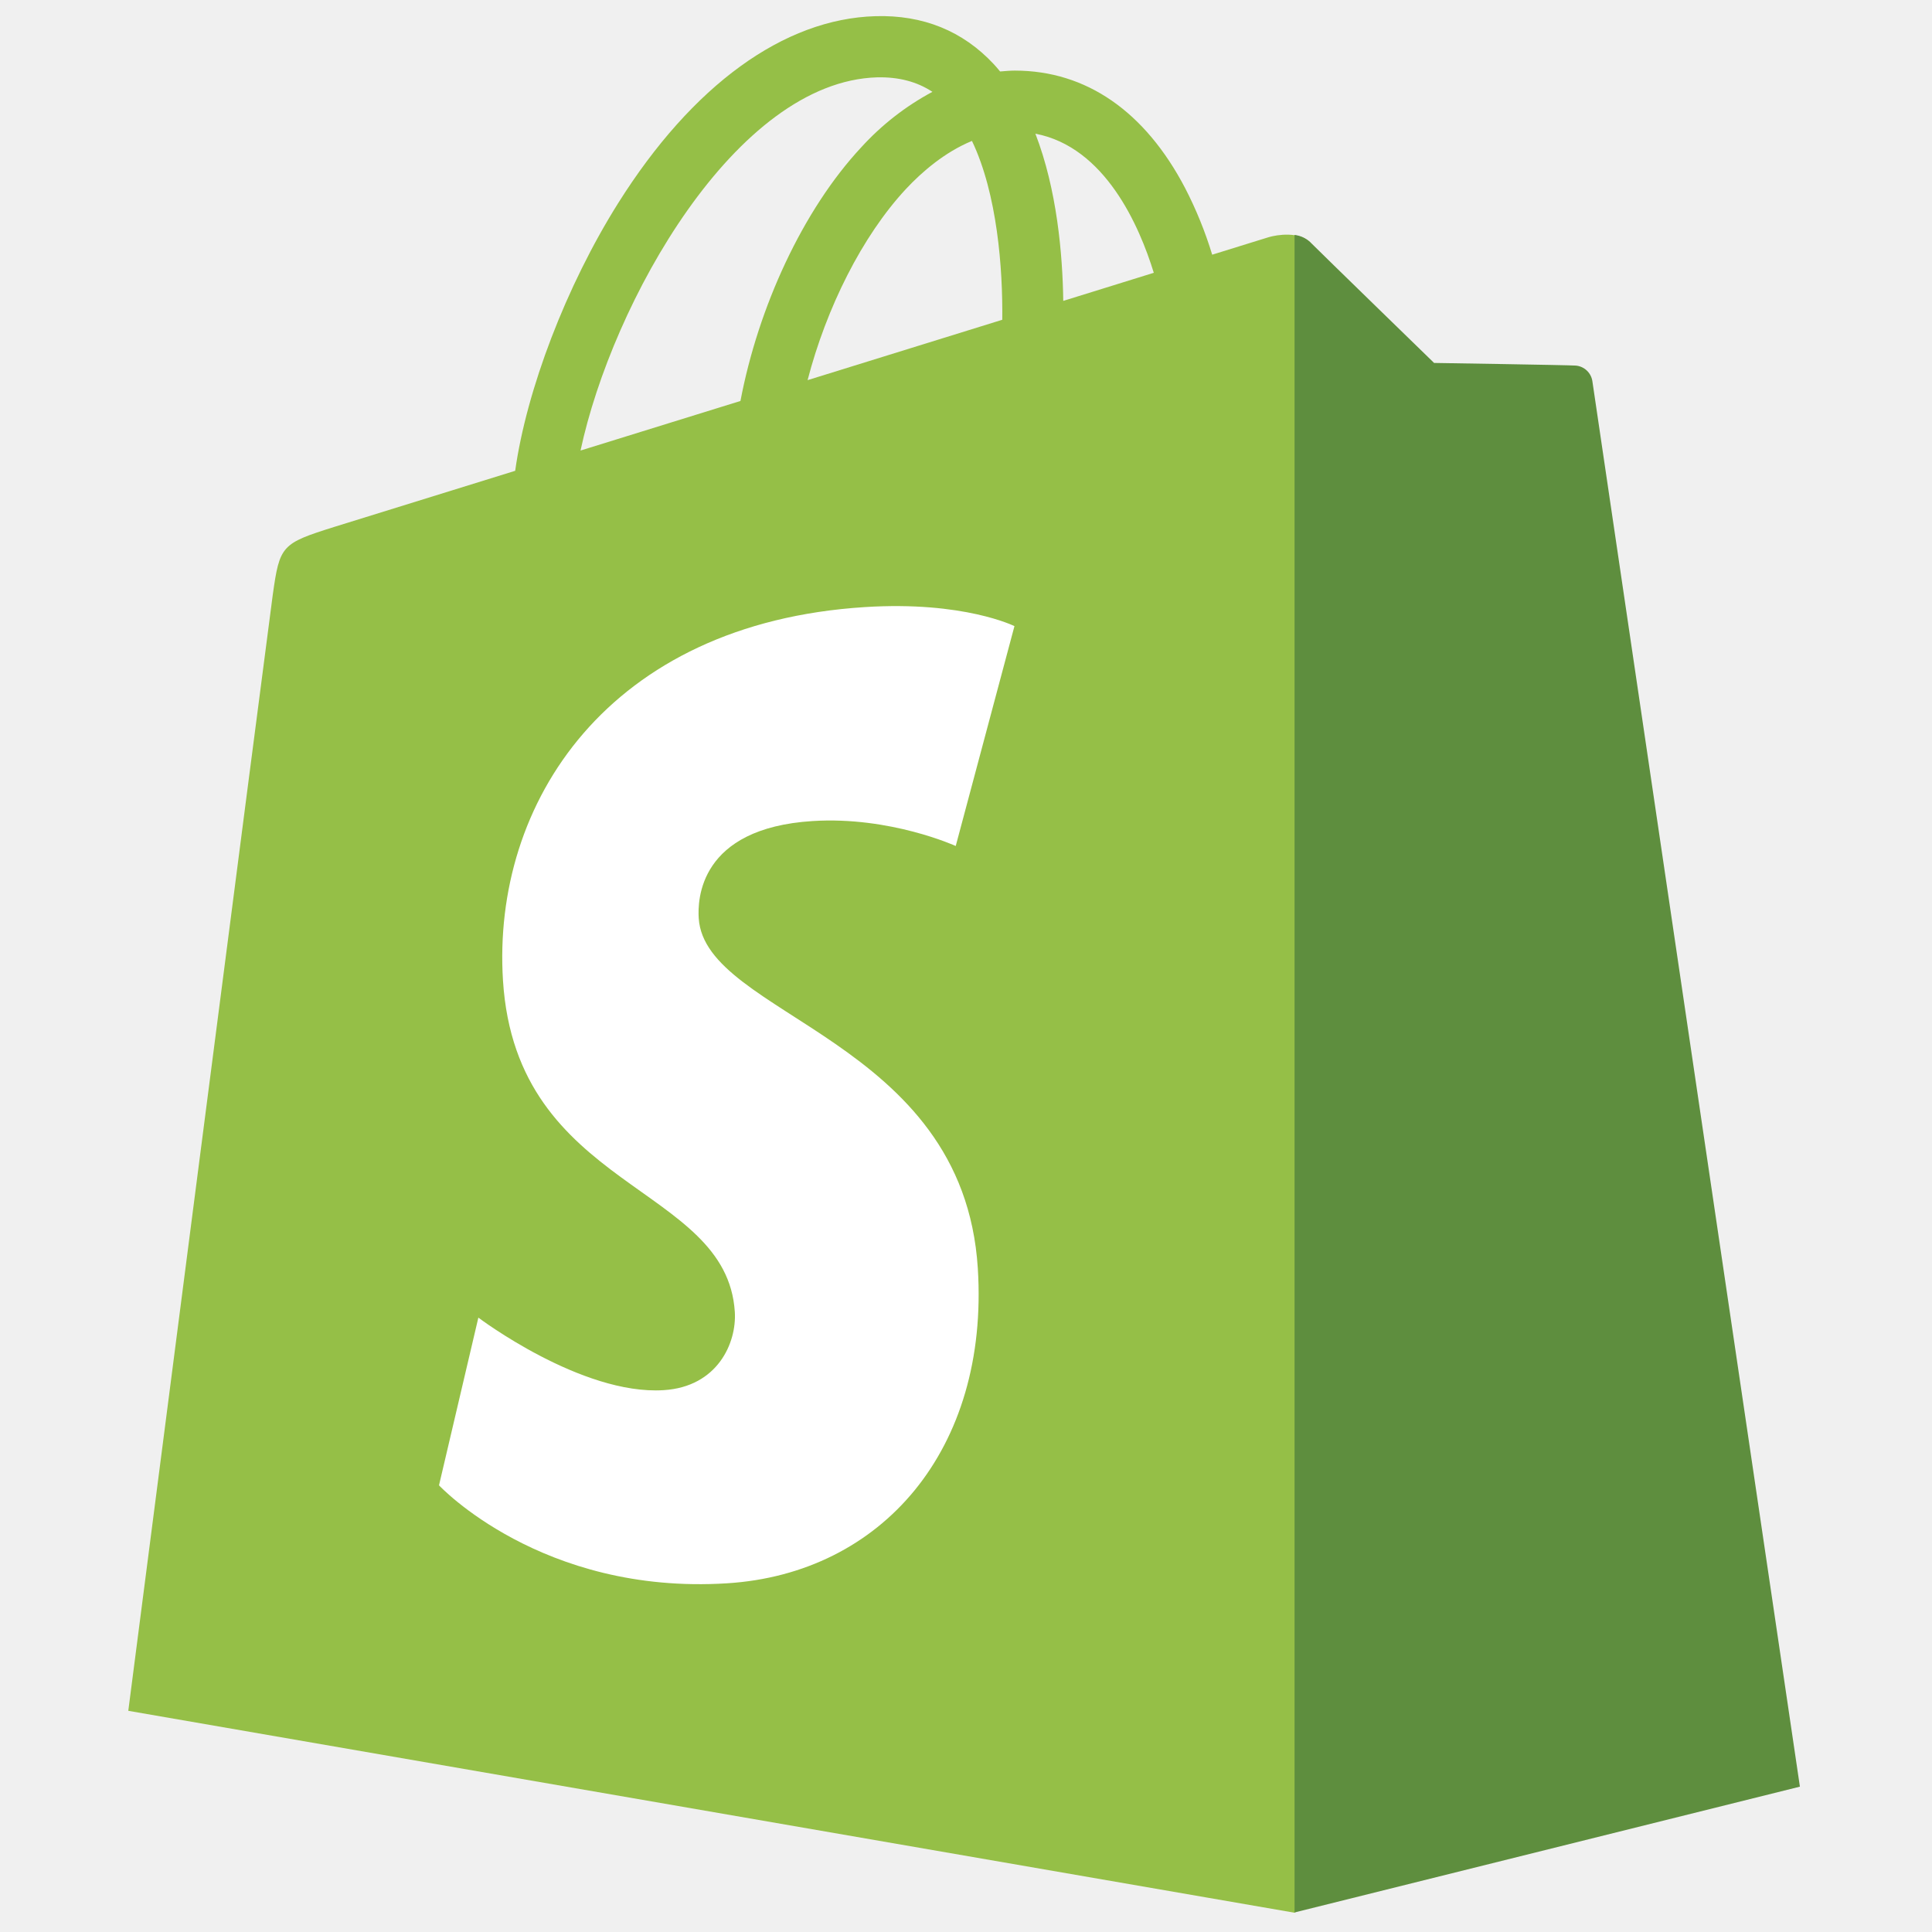
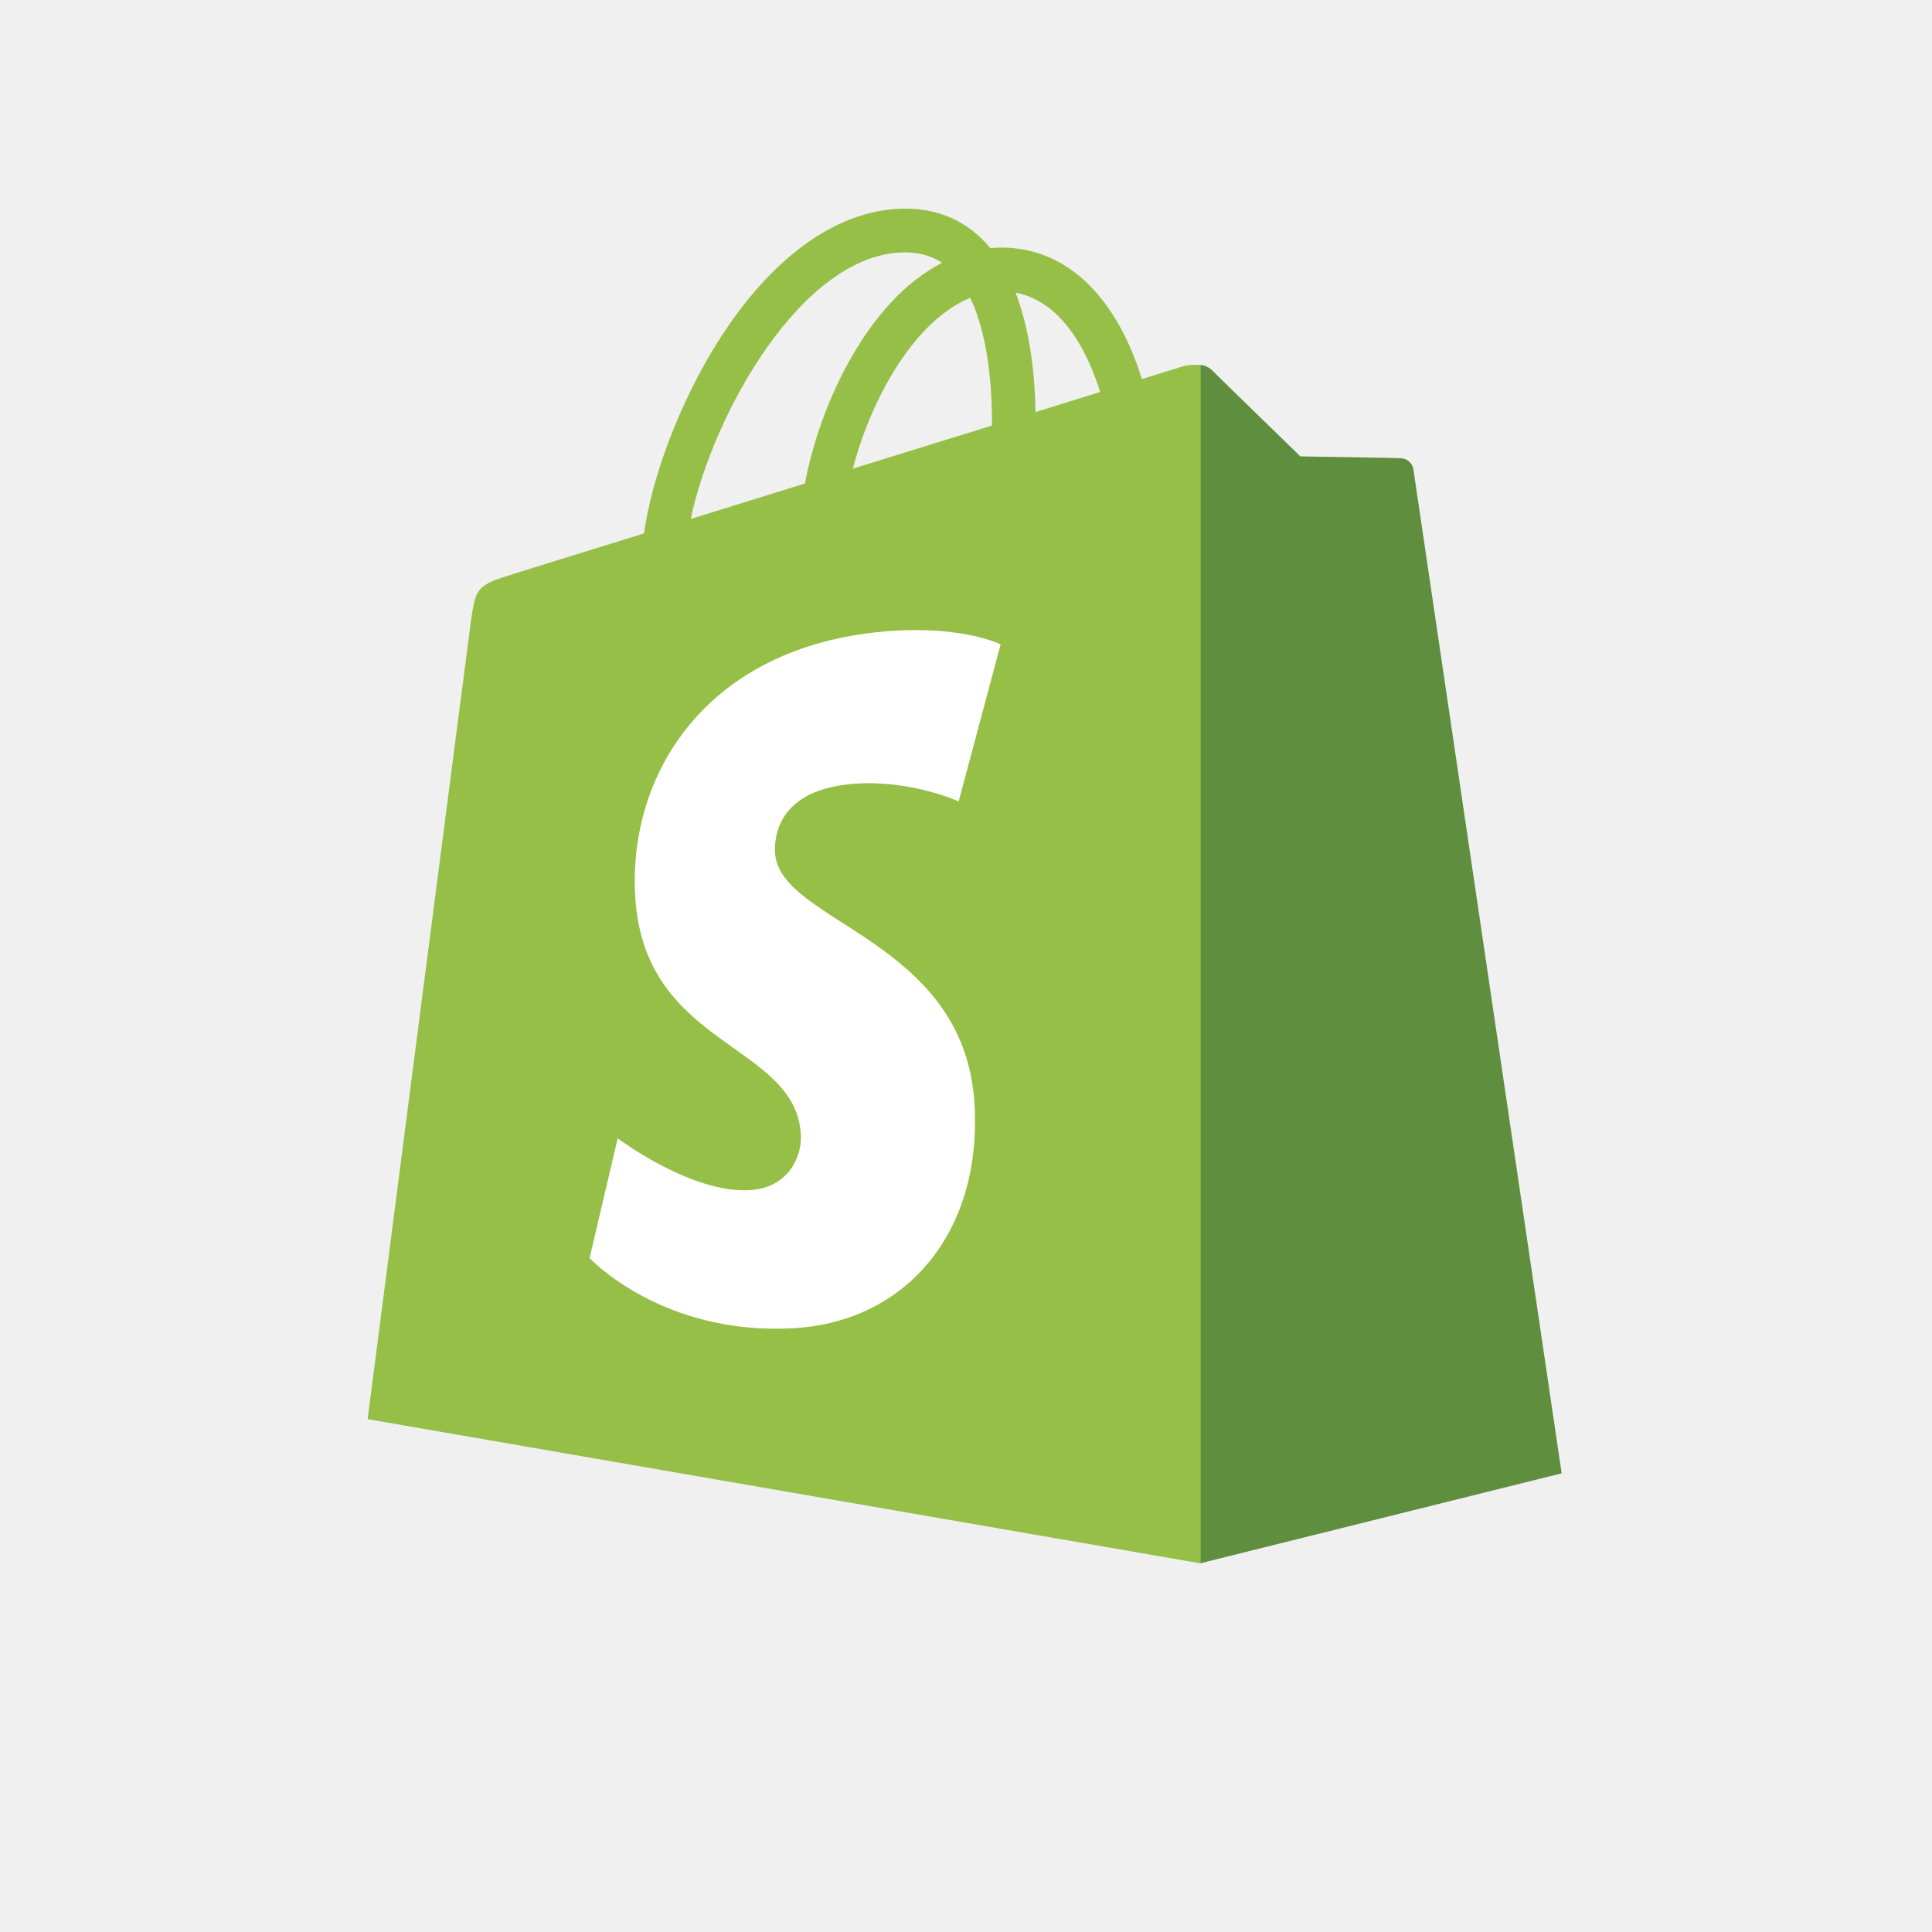
- <svg xmlns="http://www.w3.org/2000/svg" viewBox="-2 0 35 35">
+ <svg xmlns="http://www.w3.org/2000/svg" viewBox="-9 -5 49 49">
  <path d="M21.814 34.382l-.078-29.99c-.202-.202-.596-.141-.75-.096l-1.026.318a7.172 7.172 0 00-.491-1.208c-.728-1.39-1.792-2.125-3.08-2.127h-.004c-.086 0-.171.008-.257.015l-.01.001a2.805 2.805 0 00-.116-.134c-.56-.6-1.28-.893-2.142-.868-1.662.048-3.317 1.25-4.66 3.385-.945 1.503-1.662 3.39-1.867 4.851L4.06 9.544c-.963.303-.993.333-1.12 1.242-.095.688-2.616 20.207-2.616 20.207l21.128 3.658.362-.27zM14.892 1.664c-.281-.185-.61-.271-1-.263-2.566.074-4.804 4.087-5.375 6.761l2.458-.762.439-.136c.322-1.698 1.13-3.46 2.187-4.594a4.823 4.823 0 011.29-1.006zm-2.263 5.223l3.528-1.094c.011-.92-.089-2.28-.549-3.24-.49.202-.902.556-1.198.873-.793.853-1.44 2.154-1.78 3.461zm4.633-1.436l1.64-.509c-.262-.852-.884-2.28-2.145-2.52.392 1.013.493 2.186.505 3.029z" fill="#95BF47" fill-rule="evenodd">
 </path>
  <path d="M26.548 6.623c-.126-.01-2.568-.048-2.568-.048s-2.043-1.986-2.245-2.189a.503.503 0 00-.283-.13v30.39l9.155-2.279s-3.736-25.291-3.76-25.464a.333.333 0 00-.3-.28z" fill="#5E8E3E">
 </path>
  <path d="M16.378 11.342l-1.064 3.984s-1.186-.541-2.593-.452c-2.062.13-2.084 1.433-2.063 1.76.112 1.78 4.793 2.17 5.056 6.343.207 3.283-1.739 5.53-4.543 5.706-3.365.213-5.218-1.775-5.218-1.775l.713-3.038s1.865 1.409 3.357 1.314c.976-.061 1.324-.855 1.289-1.417-.147-2.323-3.959-2.187-4.2-6.005-.202-3.215 1.905-6.47 6.556-6.764 1.792-.114 2.71.345 2.71.345" fill="#fff">
 </path>
</svg>
